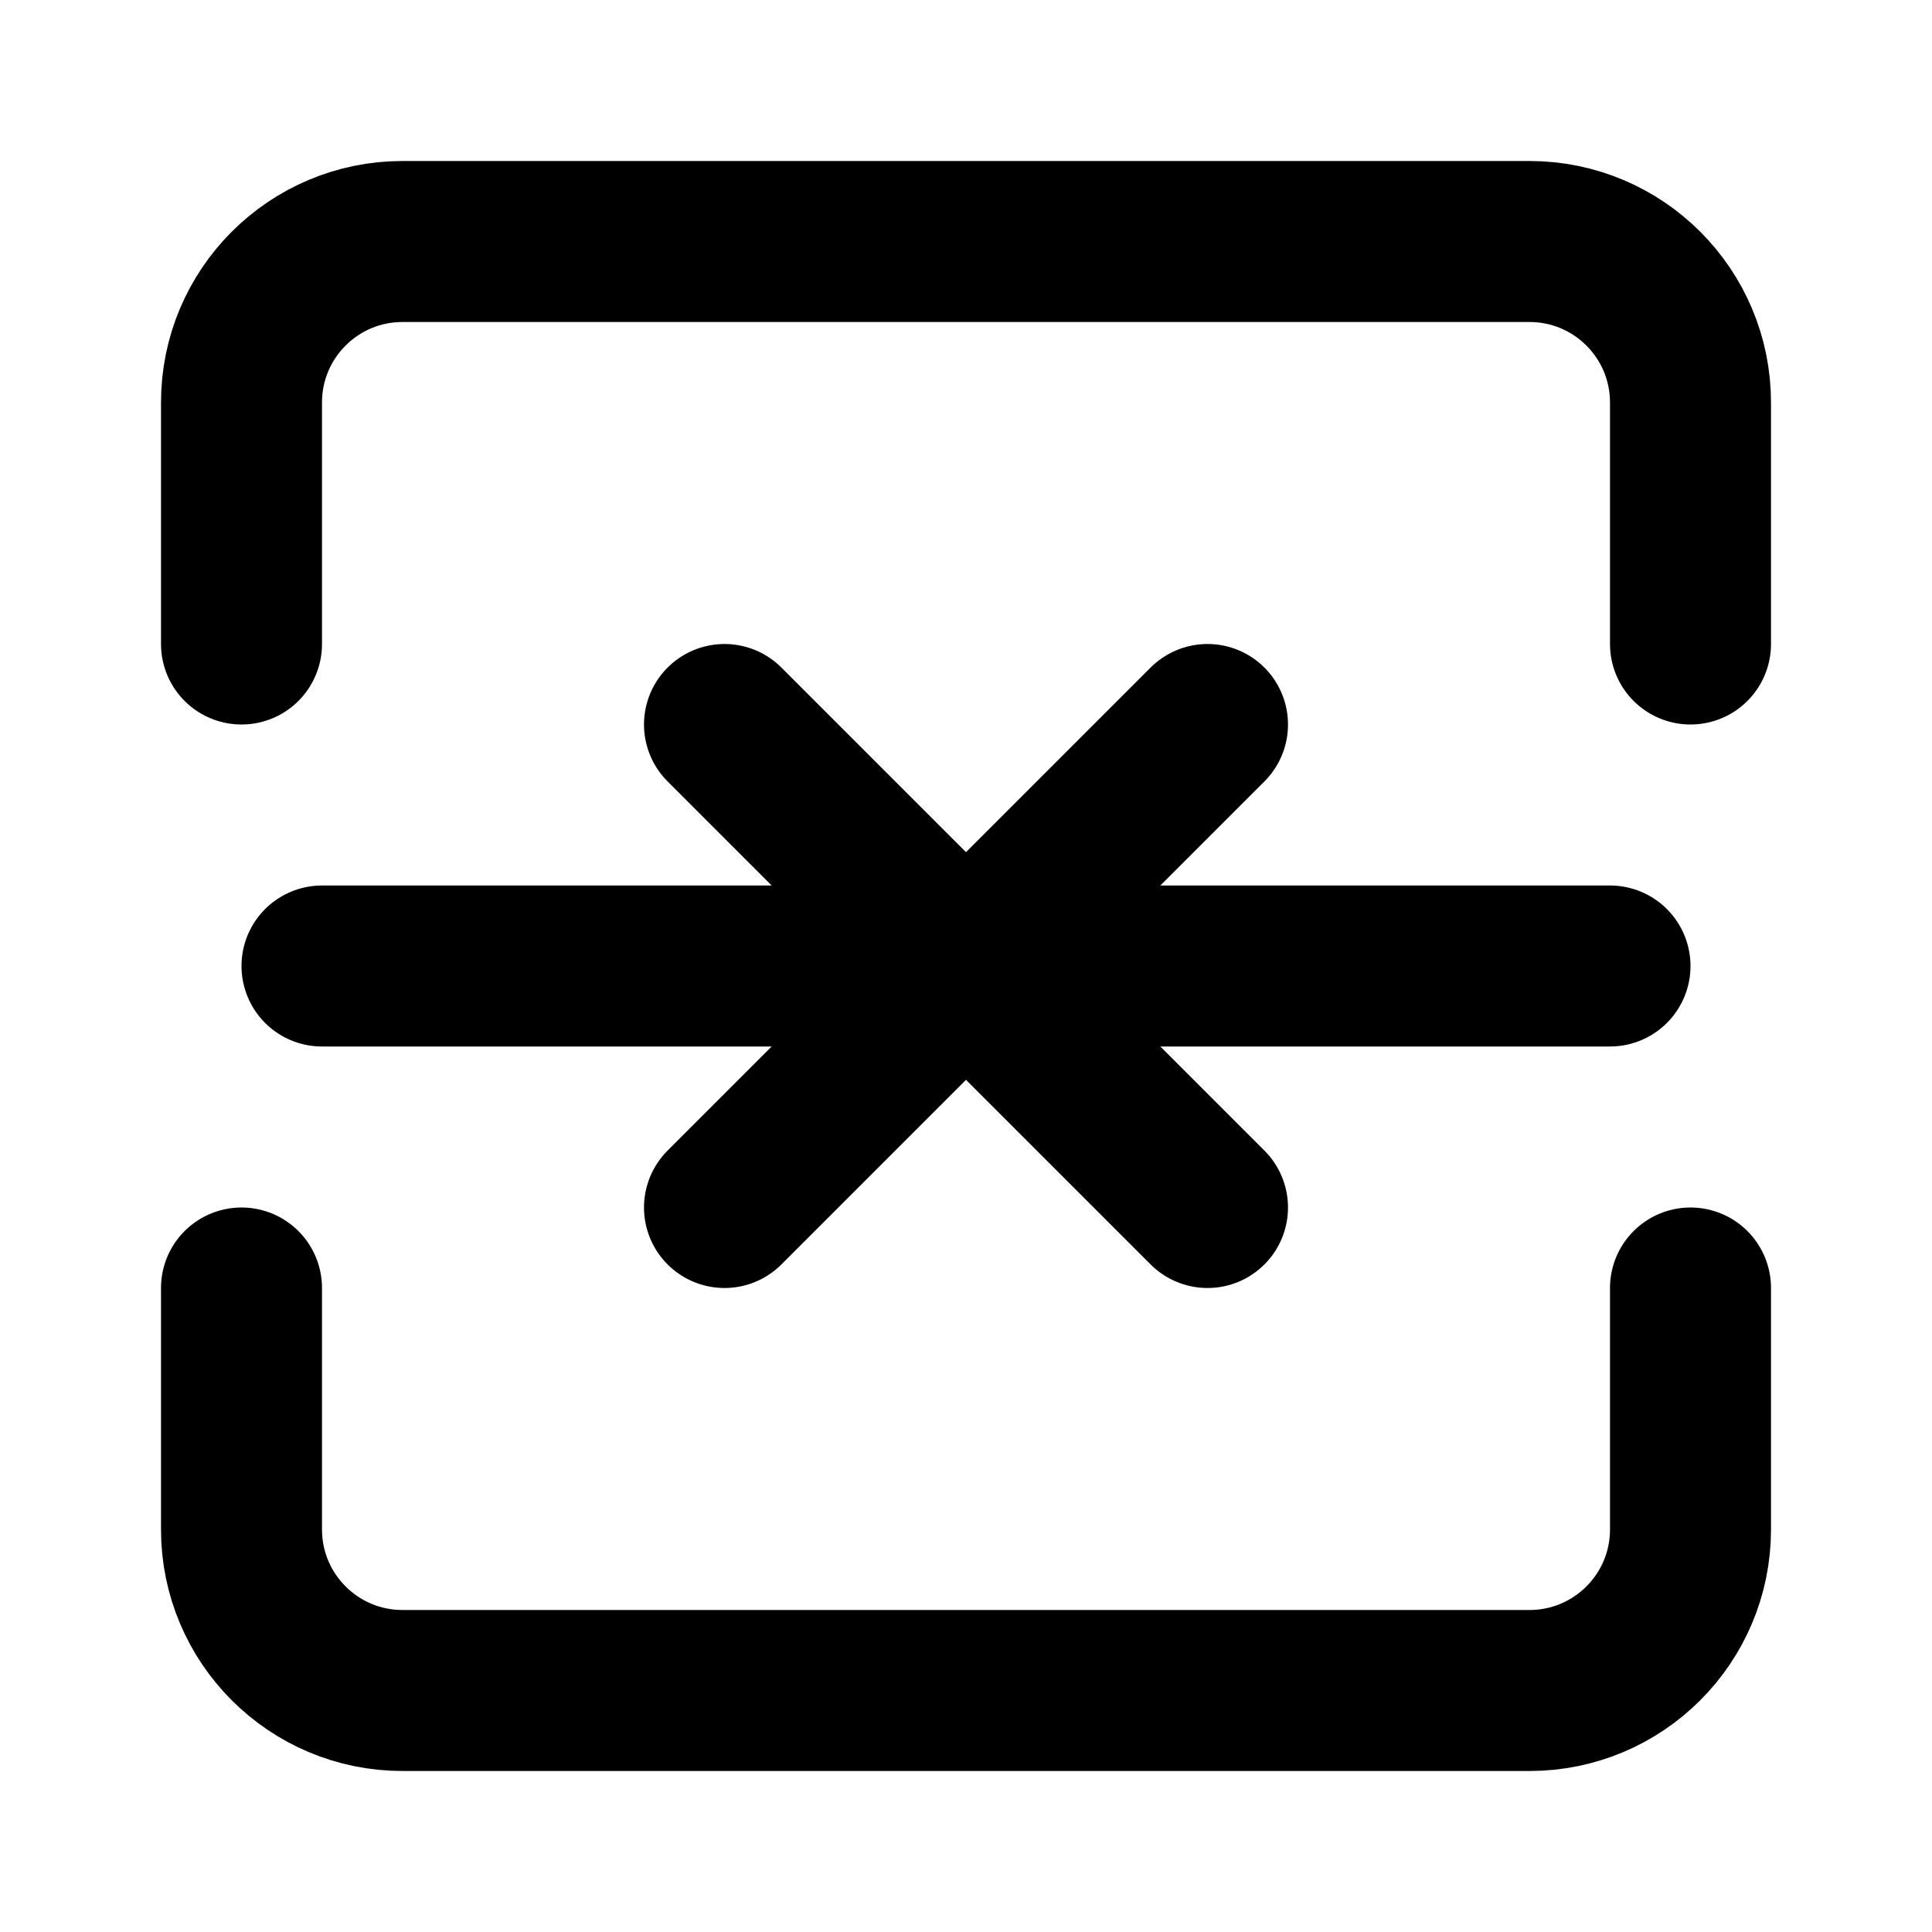
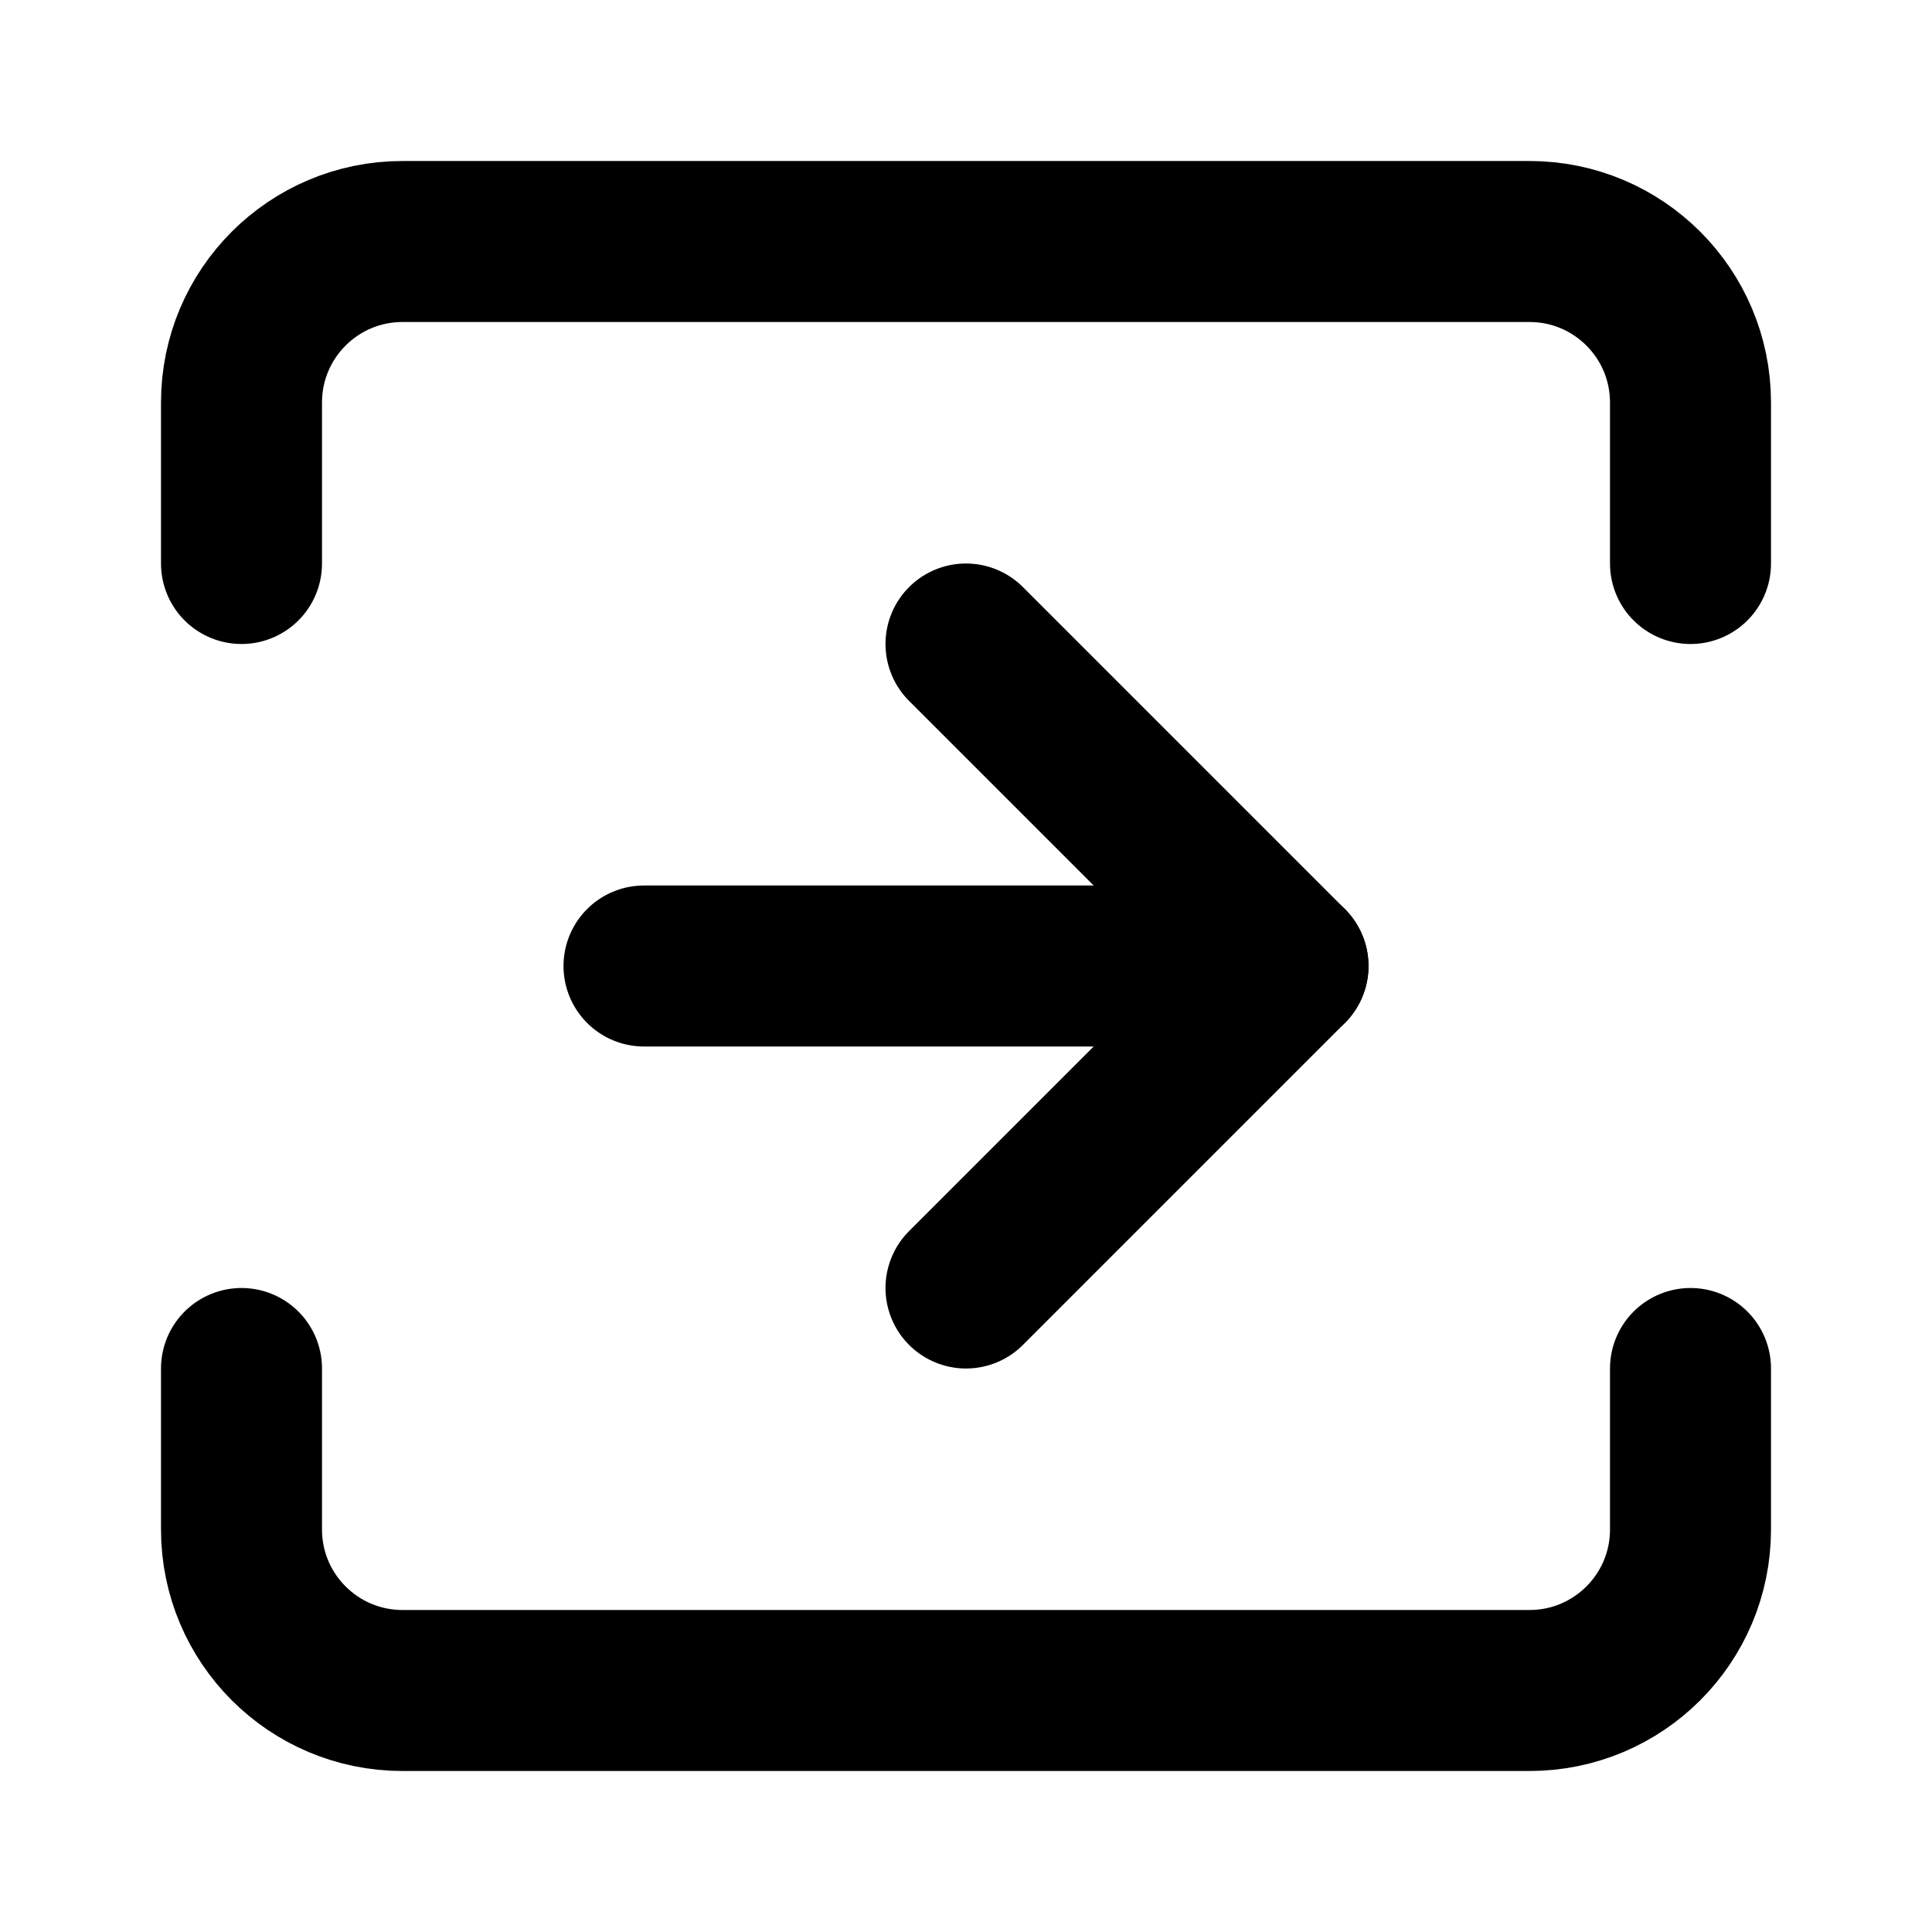
<svg xmlns="http://www.w3.org/2000/svg" width="24" height="24" viewBox="0 0 24 24" fill="none" stroke="currentColor" stroke-width="2" stroke-linecap="round" stroke-linejoin="round">
-   <path d="M21 8V5a2 2 0 0 0-2-2H5a2 2 0 0 0-2 2v3" />
-   <path d="M21 16v3a2 2 0 0 1-2 2H5a2 2 0 0 1-2-2v-3" />
-   <line x1="4" y1="12" x2="20" y2="12" />
-   <polyline points="15 15 12 12 15 9" />
-   <polyline points="9 9 12 12 9 15" />
+   <path d="M3 7V5a2 2 0 0 1 2-2h14a2 2 0 0 1 2 2v2" />
+   <path d="M3 17v2a2 2 0 0 0 2 2h14a2 2 0 0 0 2-2v-2" />
+   <path d="M8 12h8" />
+   <path d="M12 8l4 4-4 4" />
</svg>
